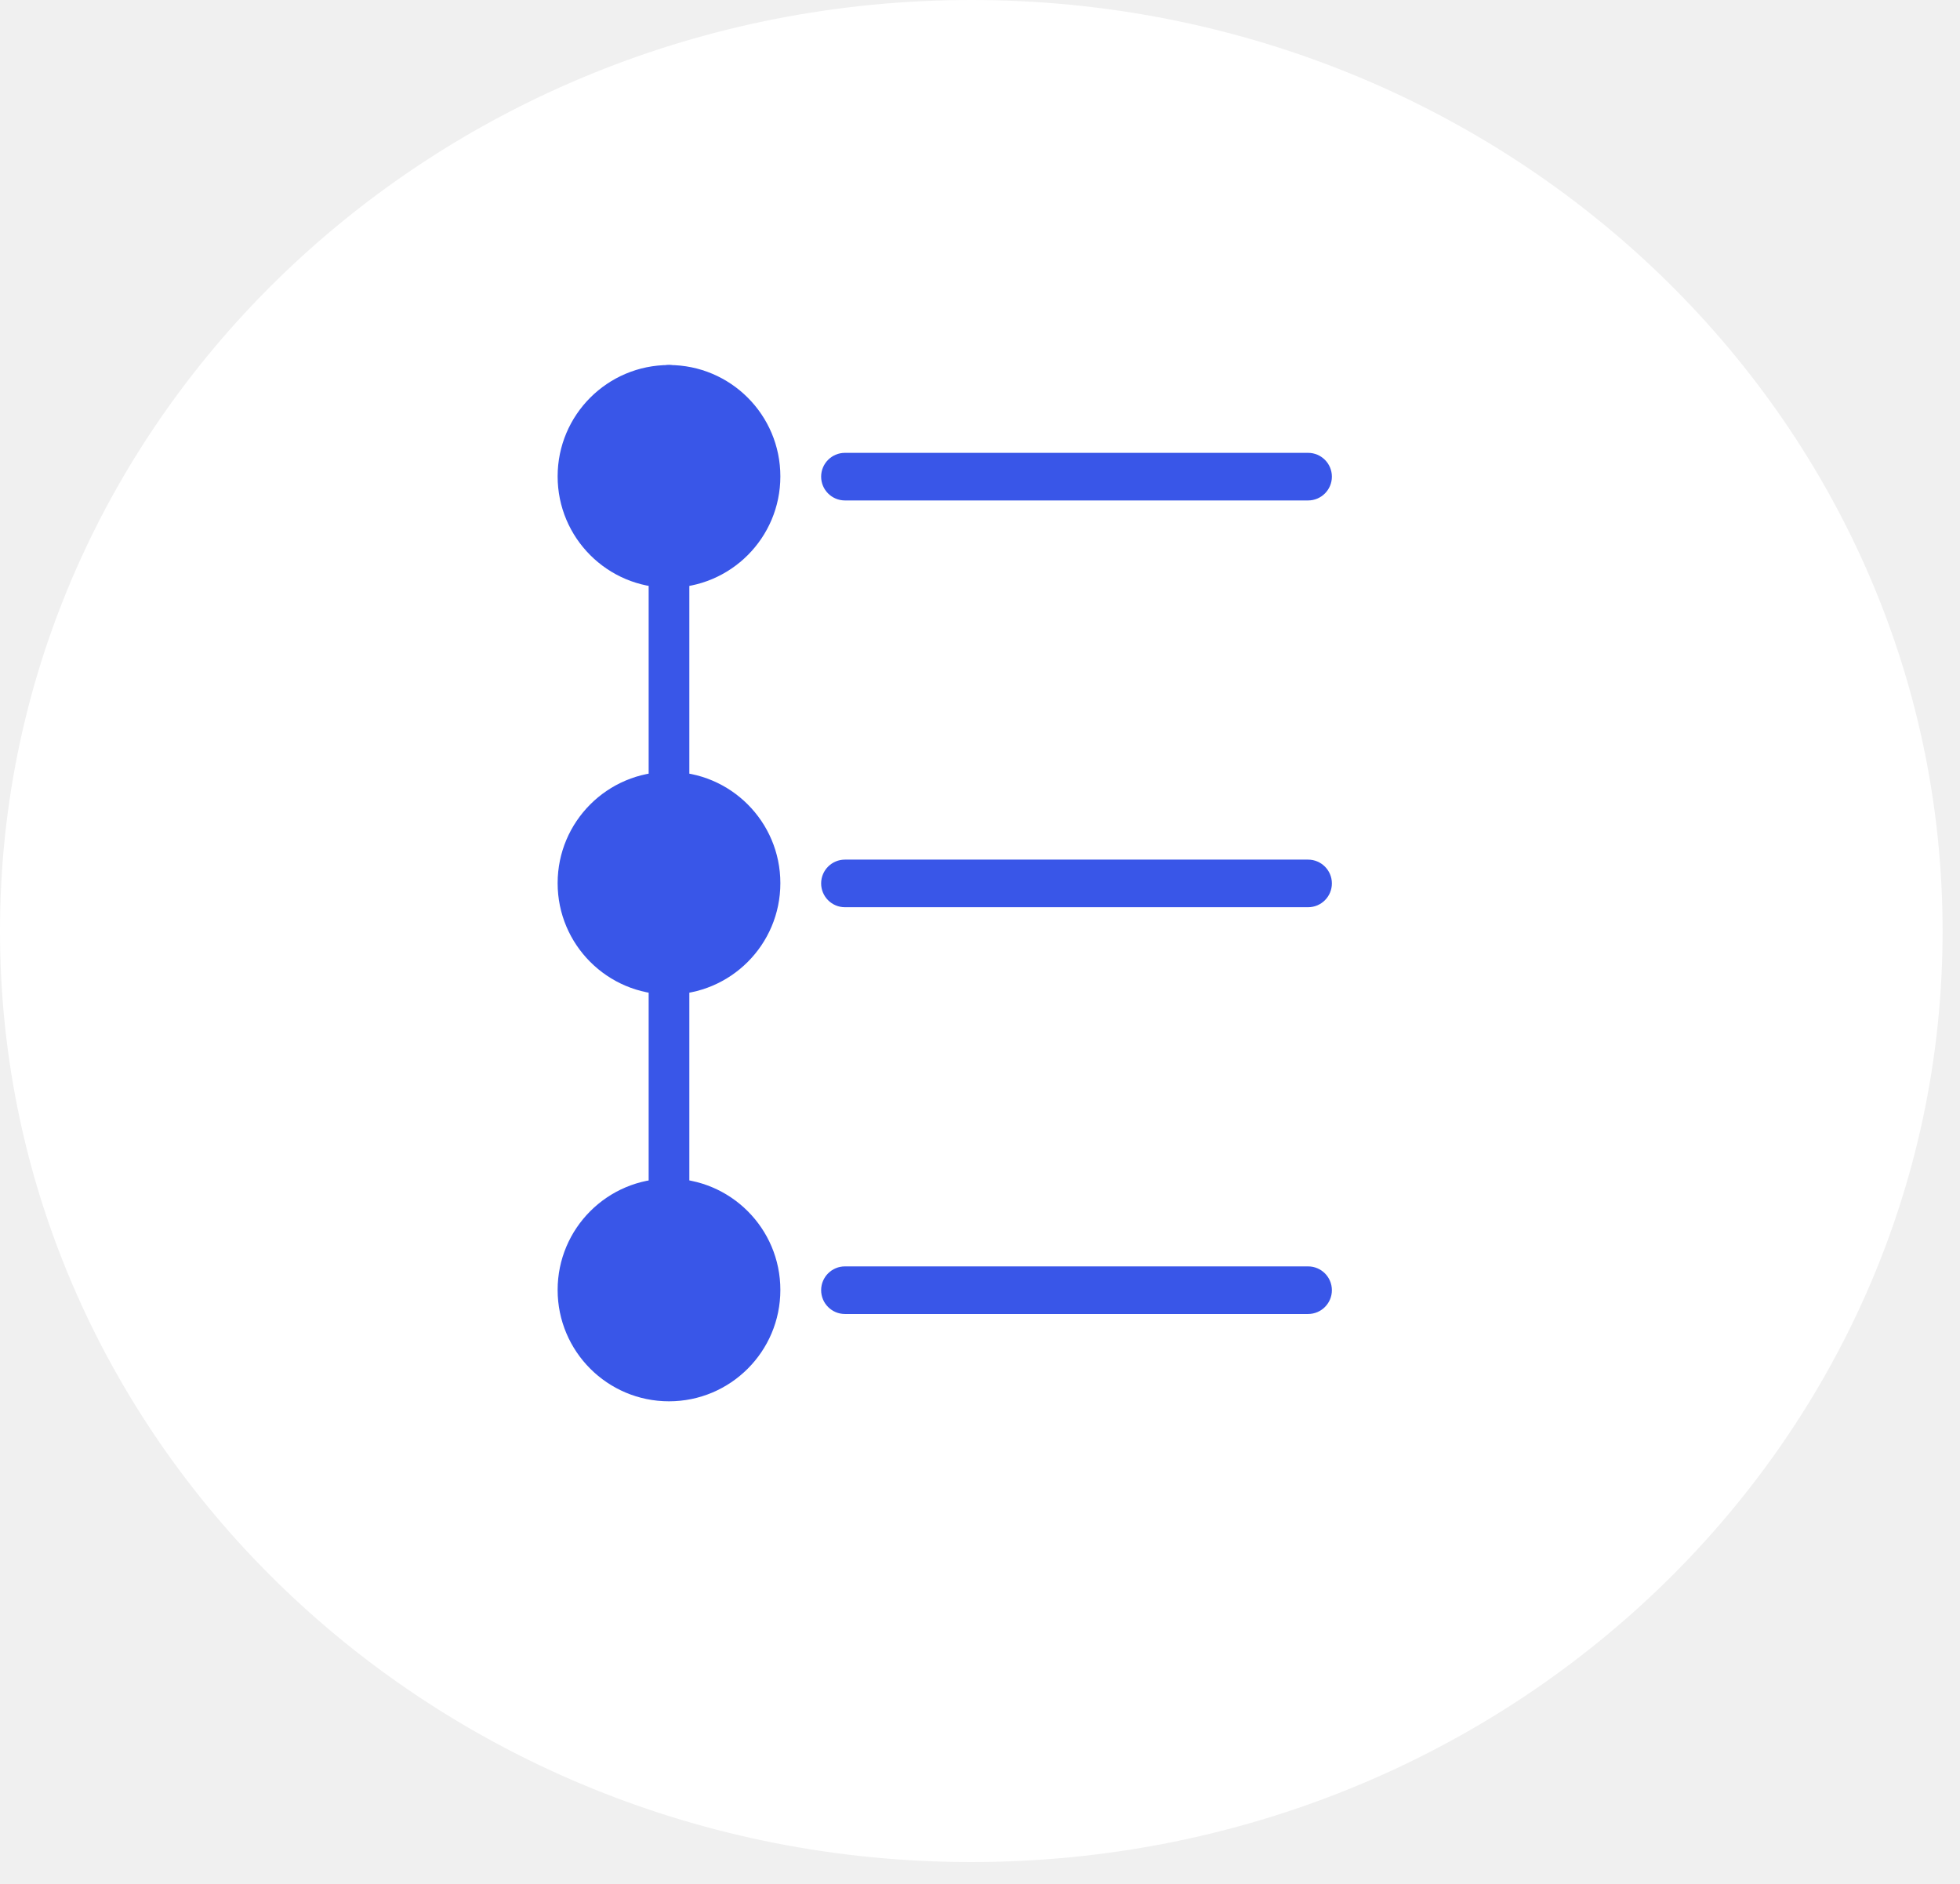
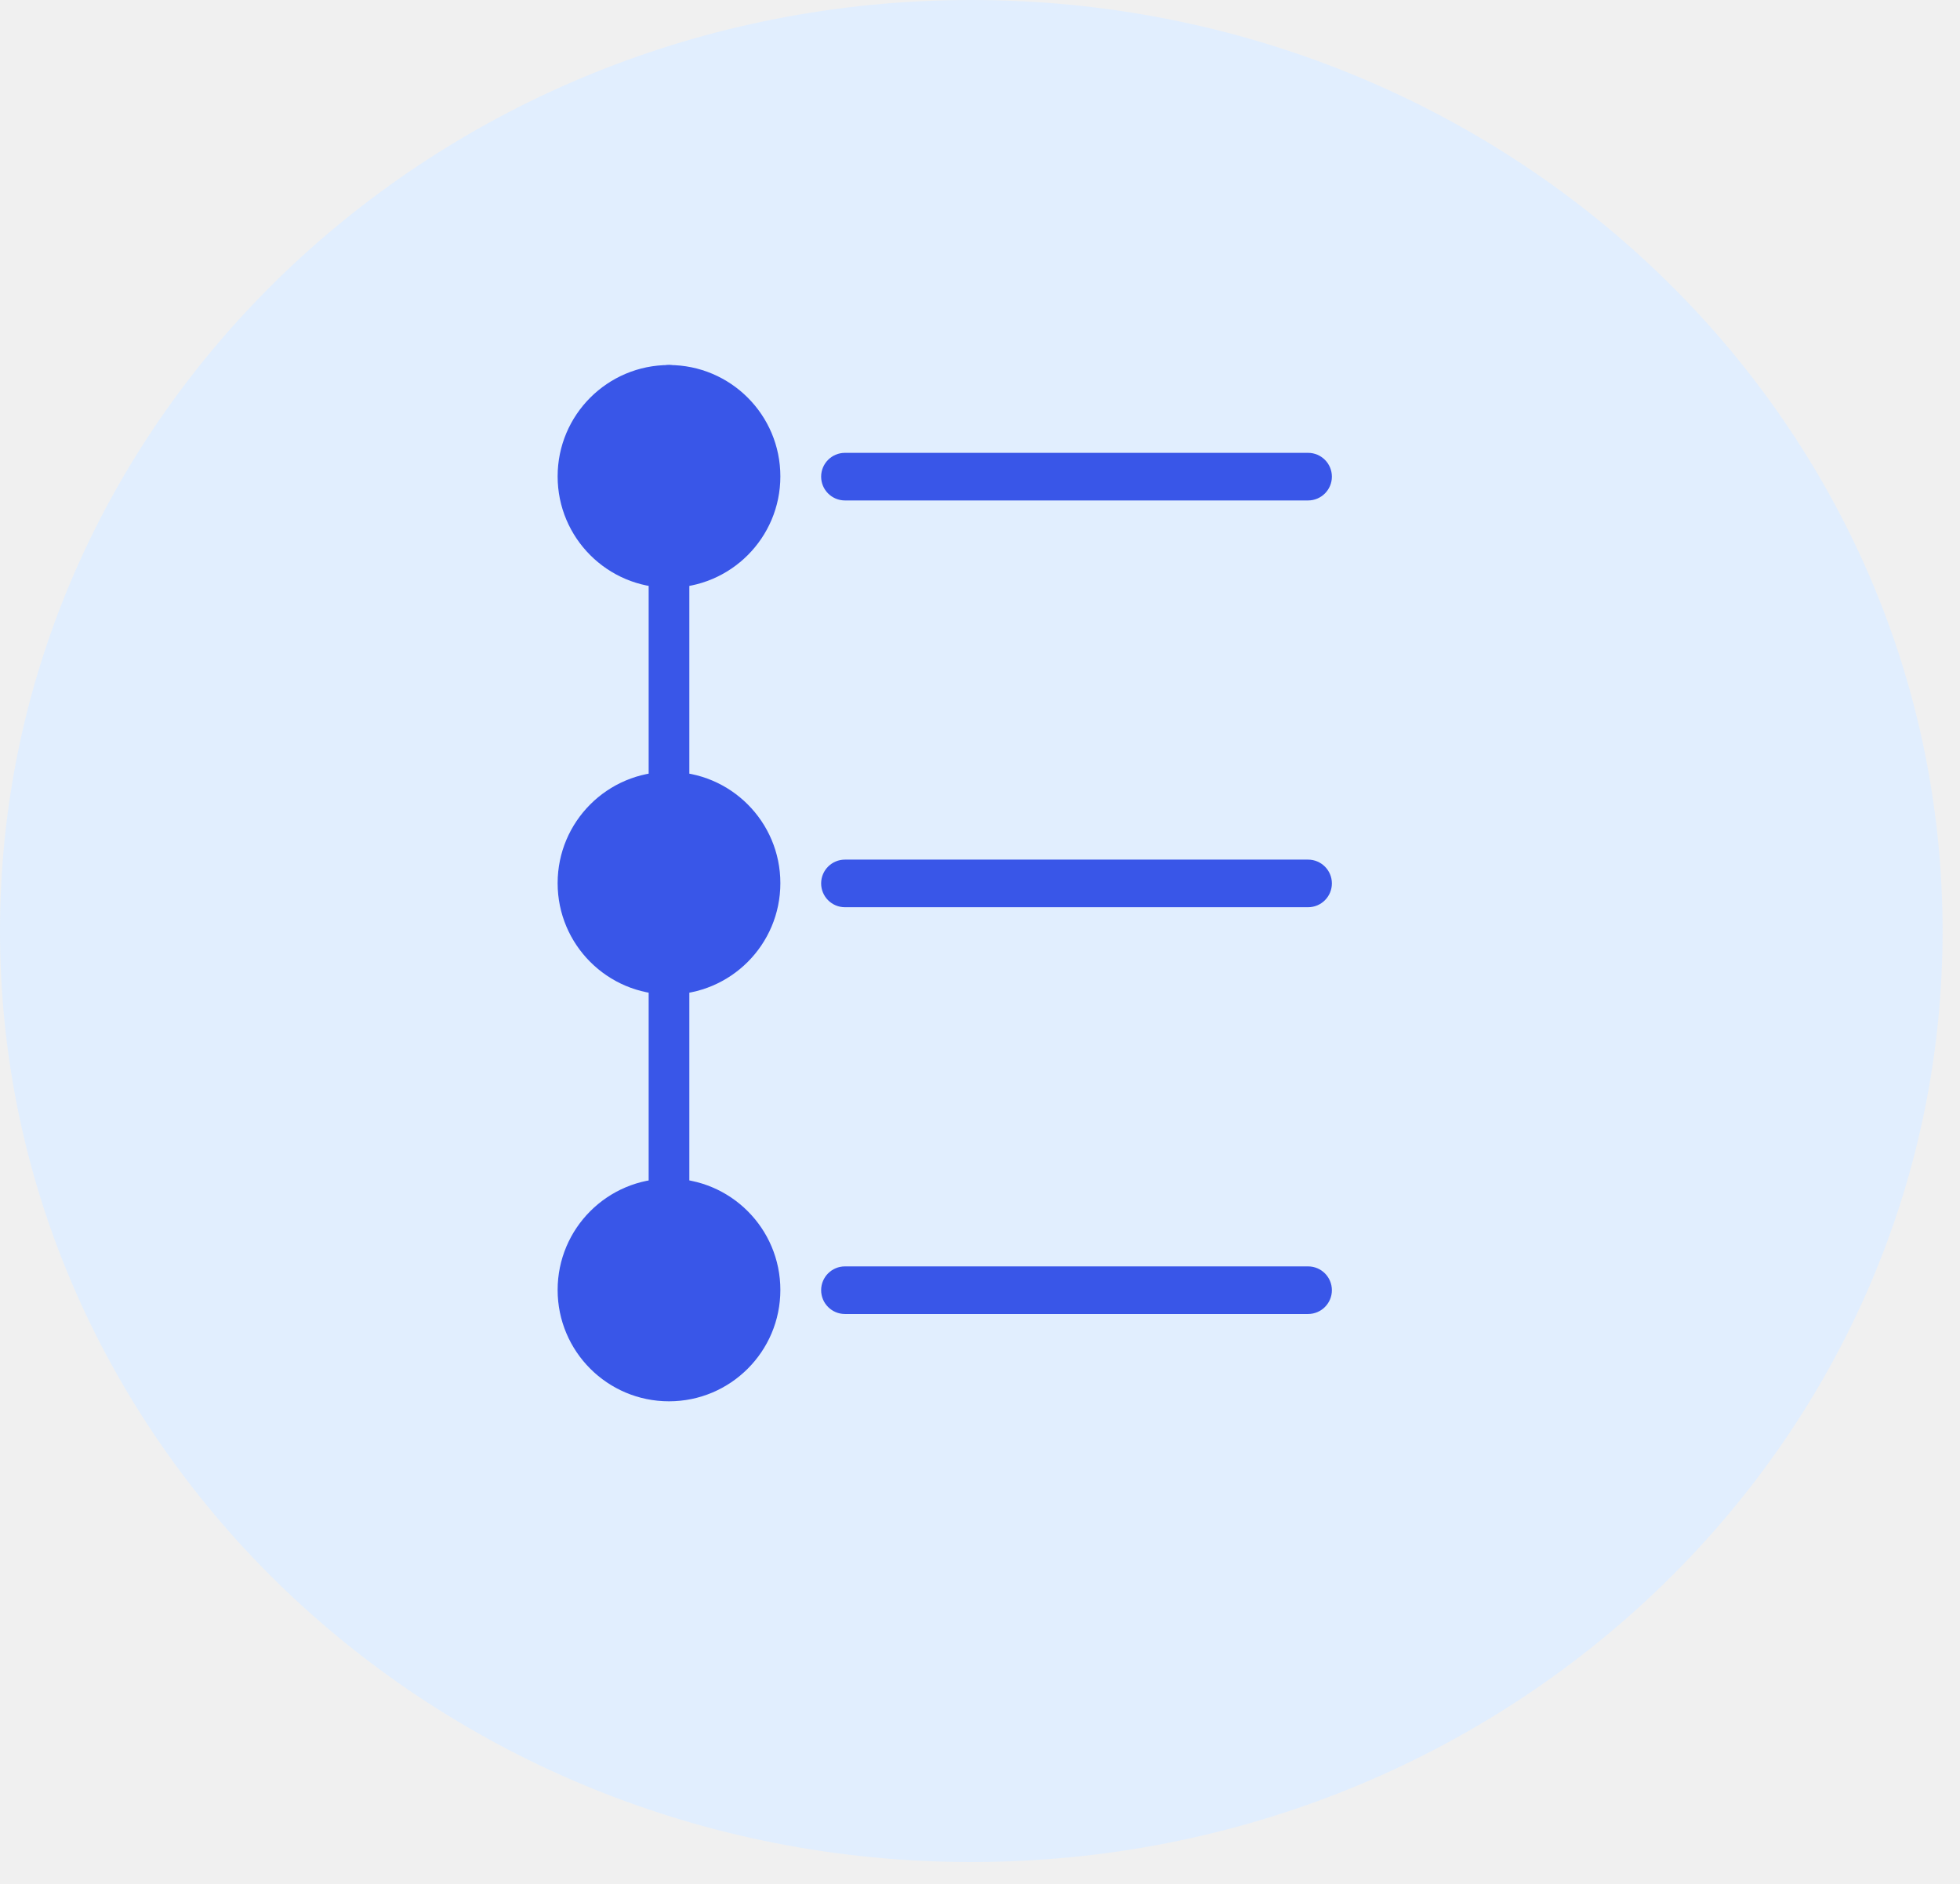
<svg xmlns="http://www.w3.org/2000/svg" width="100%" height="100%" viewBox="0 0 77 74" version="1.1" xml:space="preserve" style="fill-rule:evenodd;clip-rule:evenodd;stroke-linejoin:round;stroke-miterlimit:1.414;">
  <g>
-     <ellipse cx="38.158" cy="36.575" rx="38.158" ry="36.575" style="fill:#fff;" />
+     <ellipse cx="38.158" cy="36.575" rx="38.158" ry="36.575" style="fill:#e1eefe;" />
    <circle cx="26.282" cy="18.715" r="4.375" style="fill:#3956e8;" />
    <circle cx="26.282" cy="34.695" r="4.375" style="fill:#3956e8;" />
    <circle cx="26.282" cy="50.675" r="4.375" style="fill:#3956e8;" />
    <path d="M27.081,15.138c0,-0.441 -0.358,-0.799 -0.799,-0.799c-0.441,0 -0.799,0.358 -0.799,0.799l0,33.093c0,0.441 0.358,0.799 0.799,0.799c0.441,0 0.799,-0.358 0.799,-0.799l0,-33.093Z" style="fill:#3956e8;" />
    <path d="M52.324,18.725c0,-0.516 -0.419,-0.935 -0.935,-0.935l-18.195,0c-0.516,0 -0.935,0.419 -0.935,0.935c0,0.516 0.419,0.935 0.935,0.935l18.195,0c0.516,0 0.935,-0.419 0.935,-0.935Z" style="fill:#3956e8;" />
    <path d="M52.324,34.705c0,-0.516 -0.419,-0.935 -0.935,-0.935l-18.195,0c-0.516,0 -0.935,0.419 -0.935,0.935c0,0.516 0.419,0.935 0.935,0.935l18.195,0c0.516,0 0.935,-0.419 0.935,-0.935Z" style="fill:#3956e8;" />
    <path d="M52.324,50.685c0,-0.516 -0.419,-0.935 -0.935,-0.935l-18.195,0c-0.516,0 -0.935,0.419 -0.935,0.935c0,0.516 0.419,0.935 0.935,0.935l18.195,0c0.516,0 0.935,-0.419 0.935,-0.935Z" style="fill:#3956e8;" />
  </g>
</svg>
